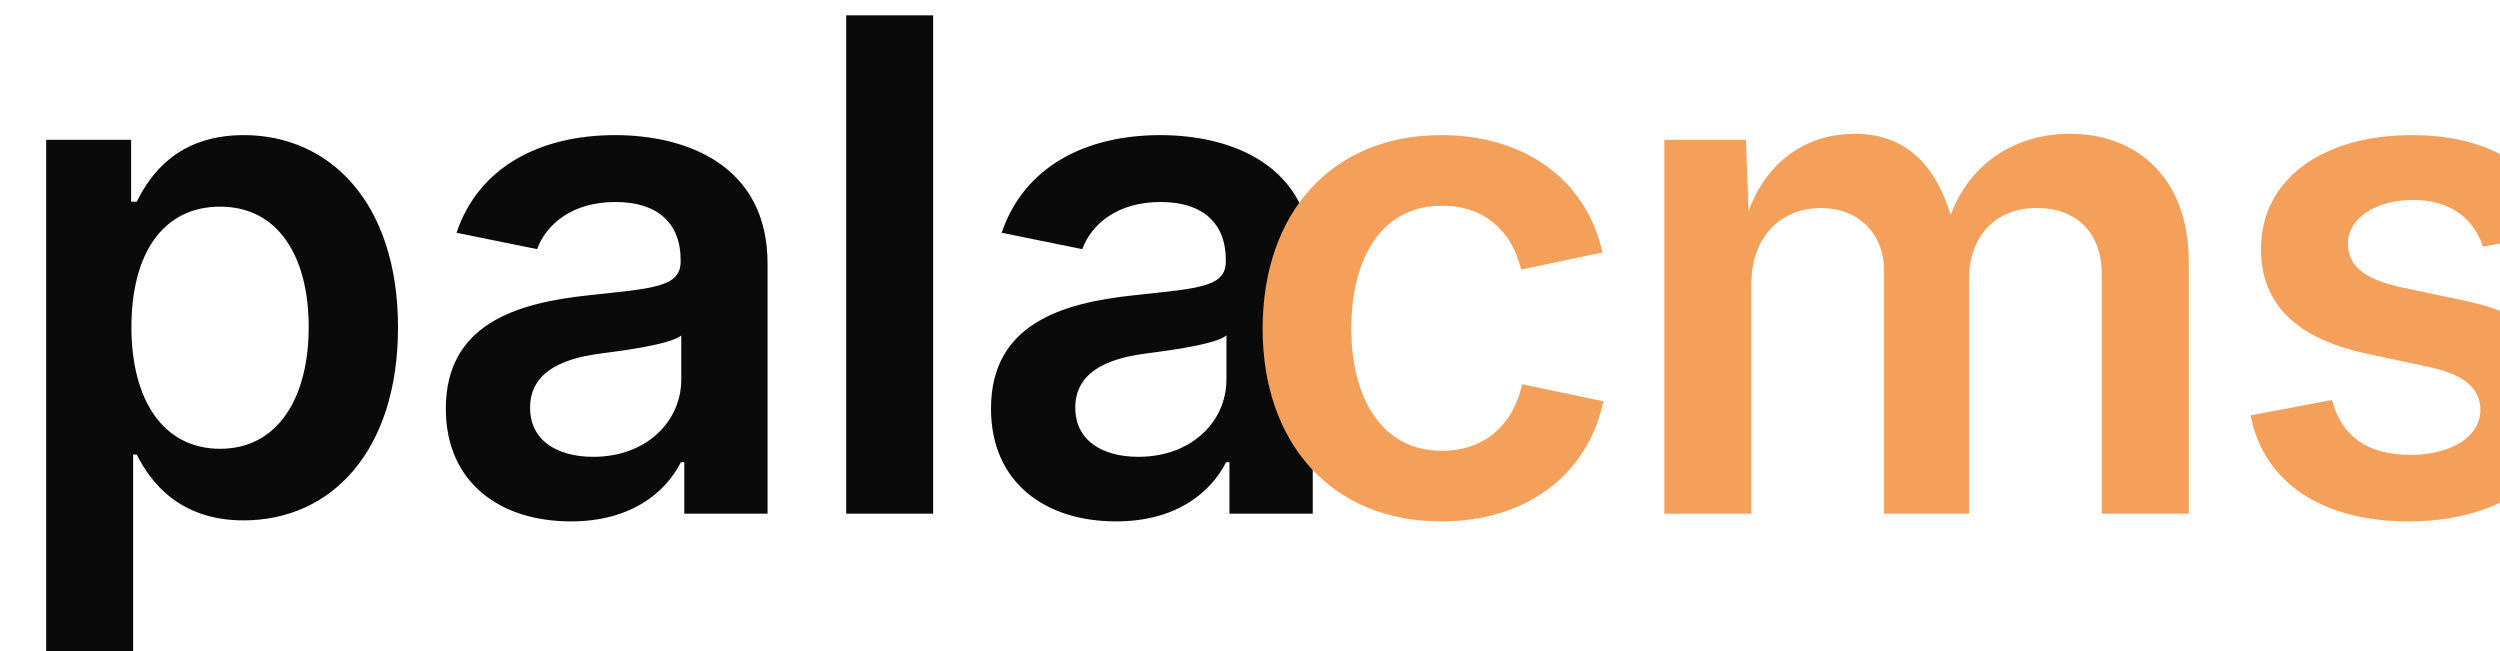
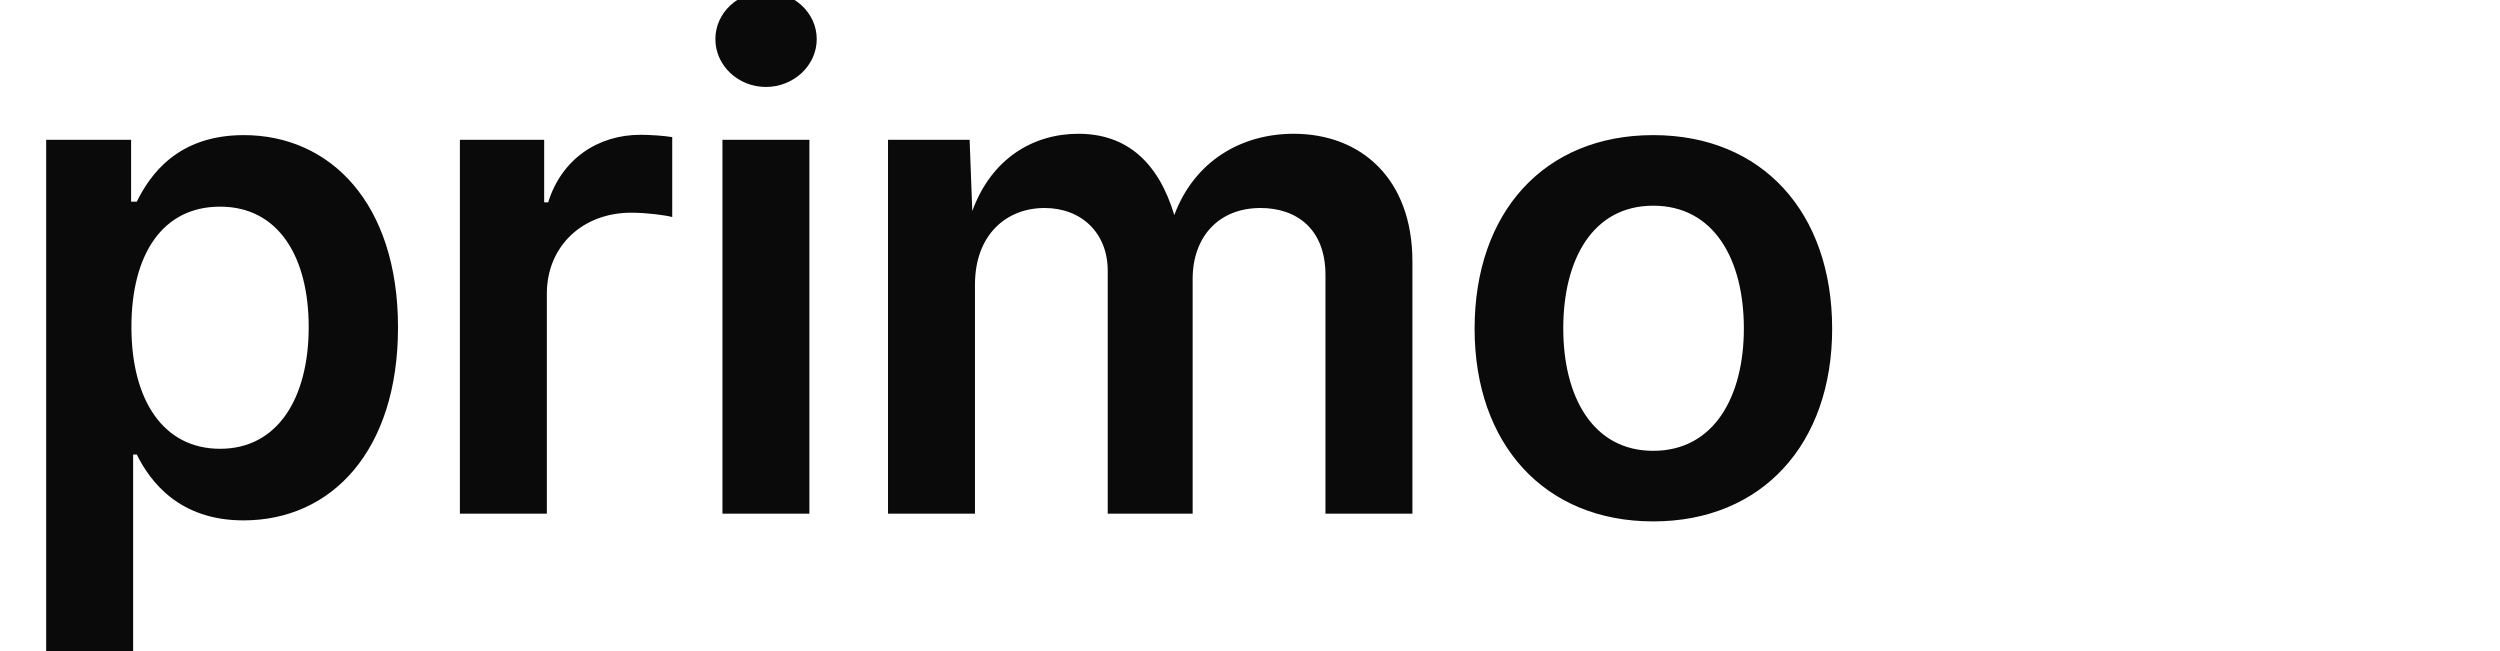
<svg xmlns="http://www.w3.org/2000/svg" viewBox="0 0 730 190">
  <g font-family="'SF Pro Display', 'Segoe UI', 'Inter', -apple-system, BlinkMacSystemFont, system-ui, sans-serif" font-weight="600" font-size="200" letter-spacing="-0.02em">
-     <text x="0" y="150" fill="#0a0a0a">pala</text>
-     <text x="360" y="150" fill="#f5a05a">cms</text>
+     <text x="0" y="150" fill="#0a0a0a">primo</text>
  </g>
</svg>
